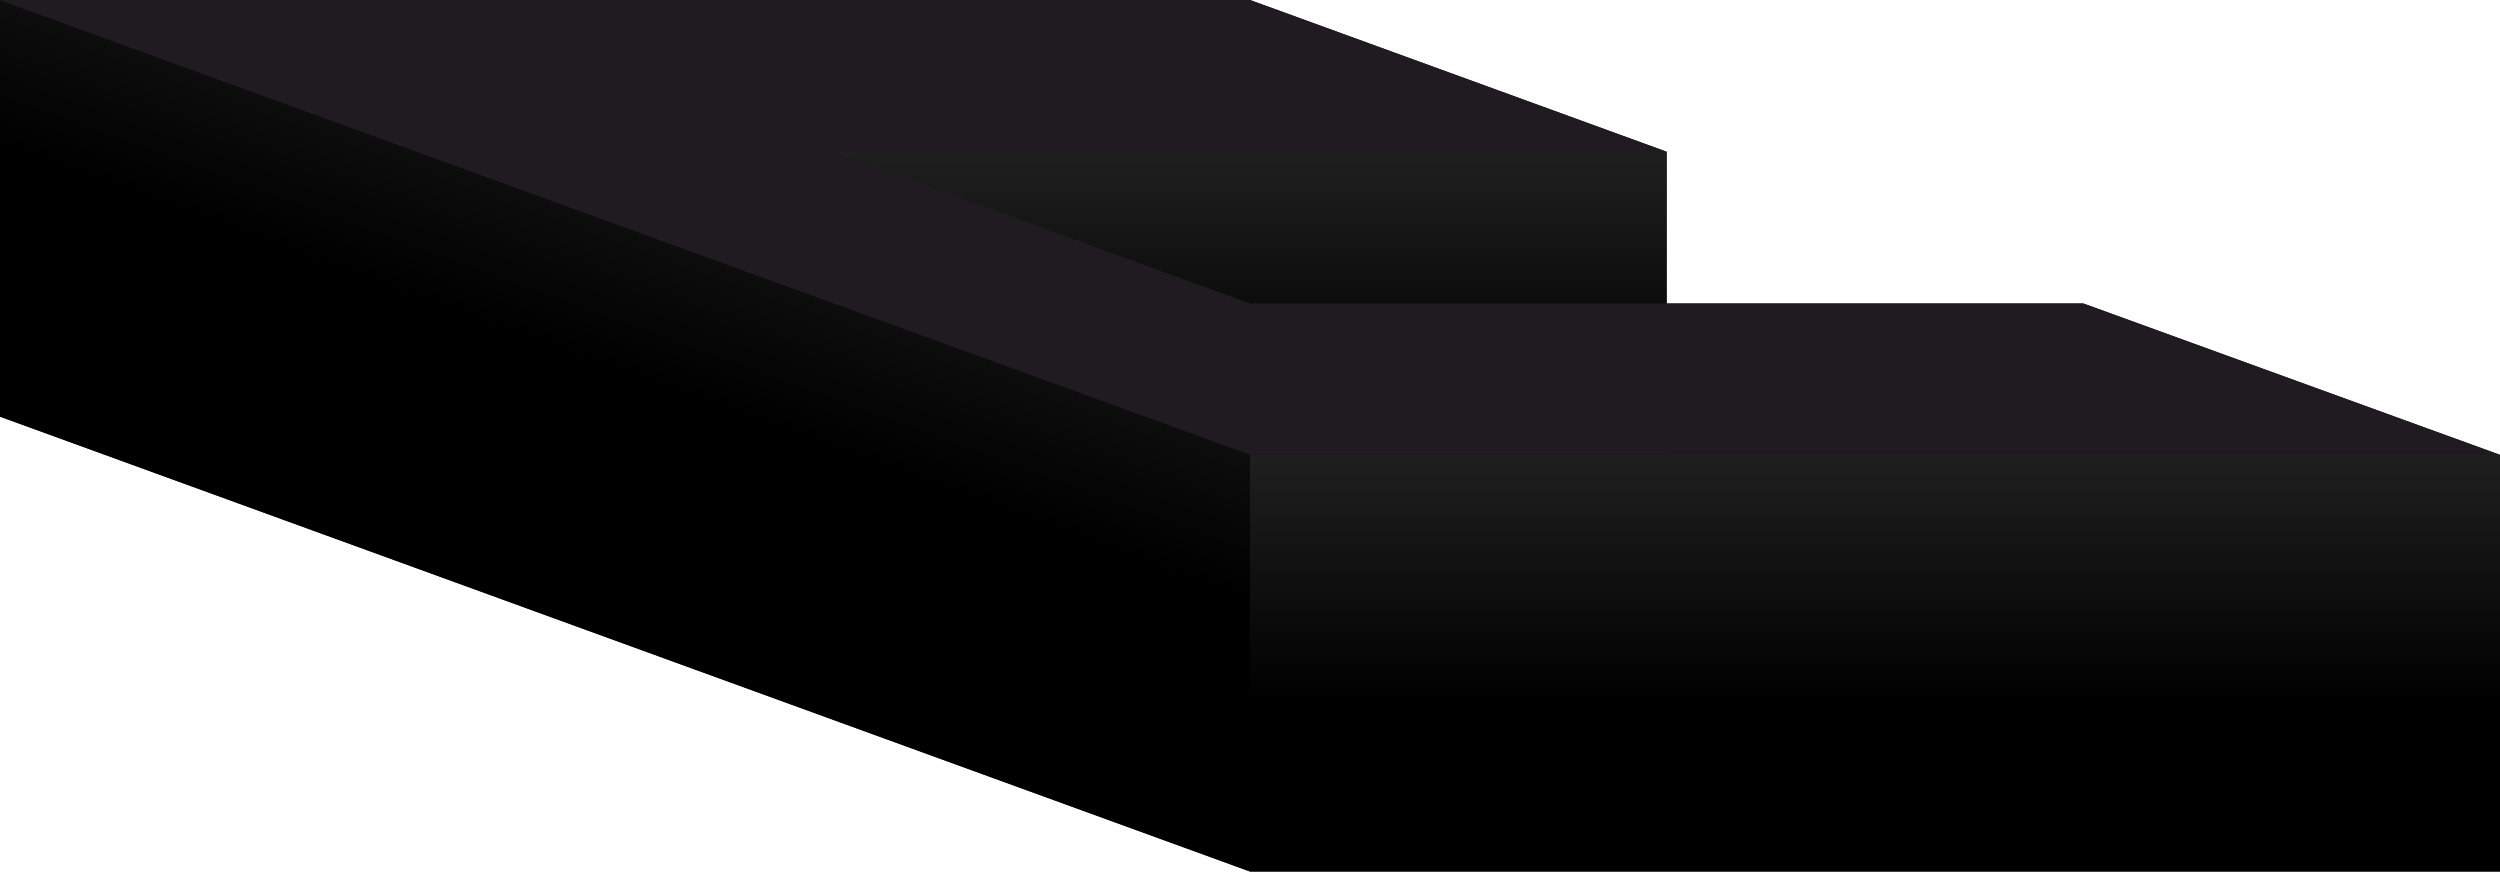
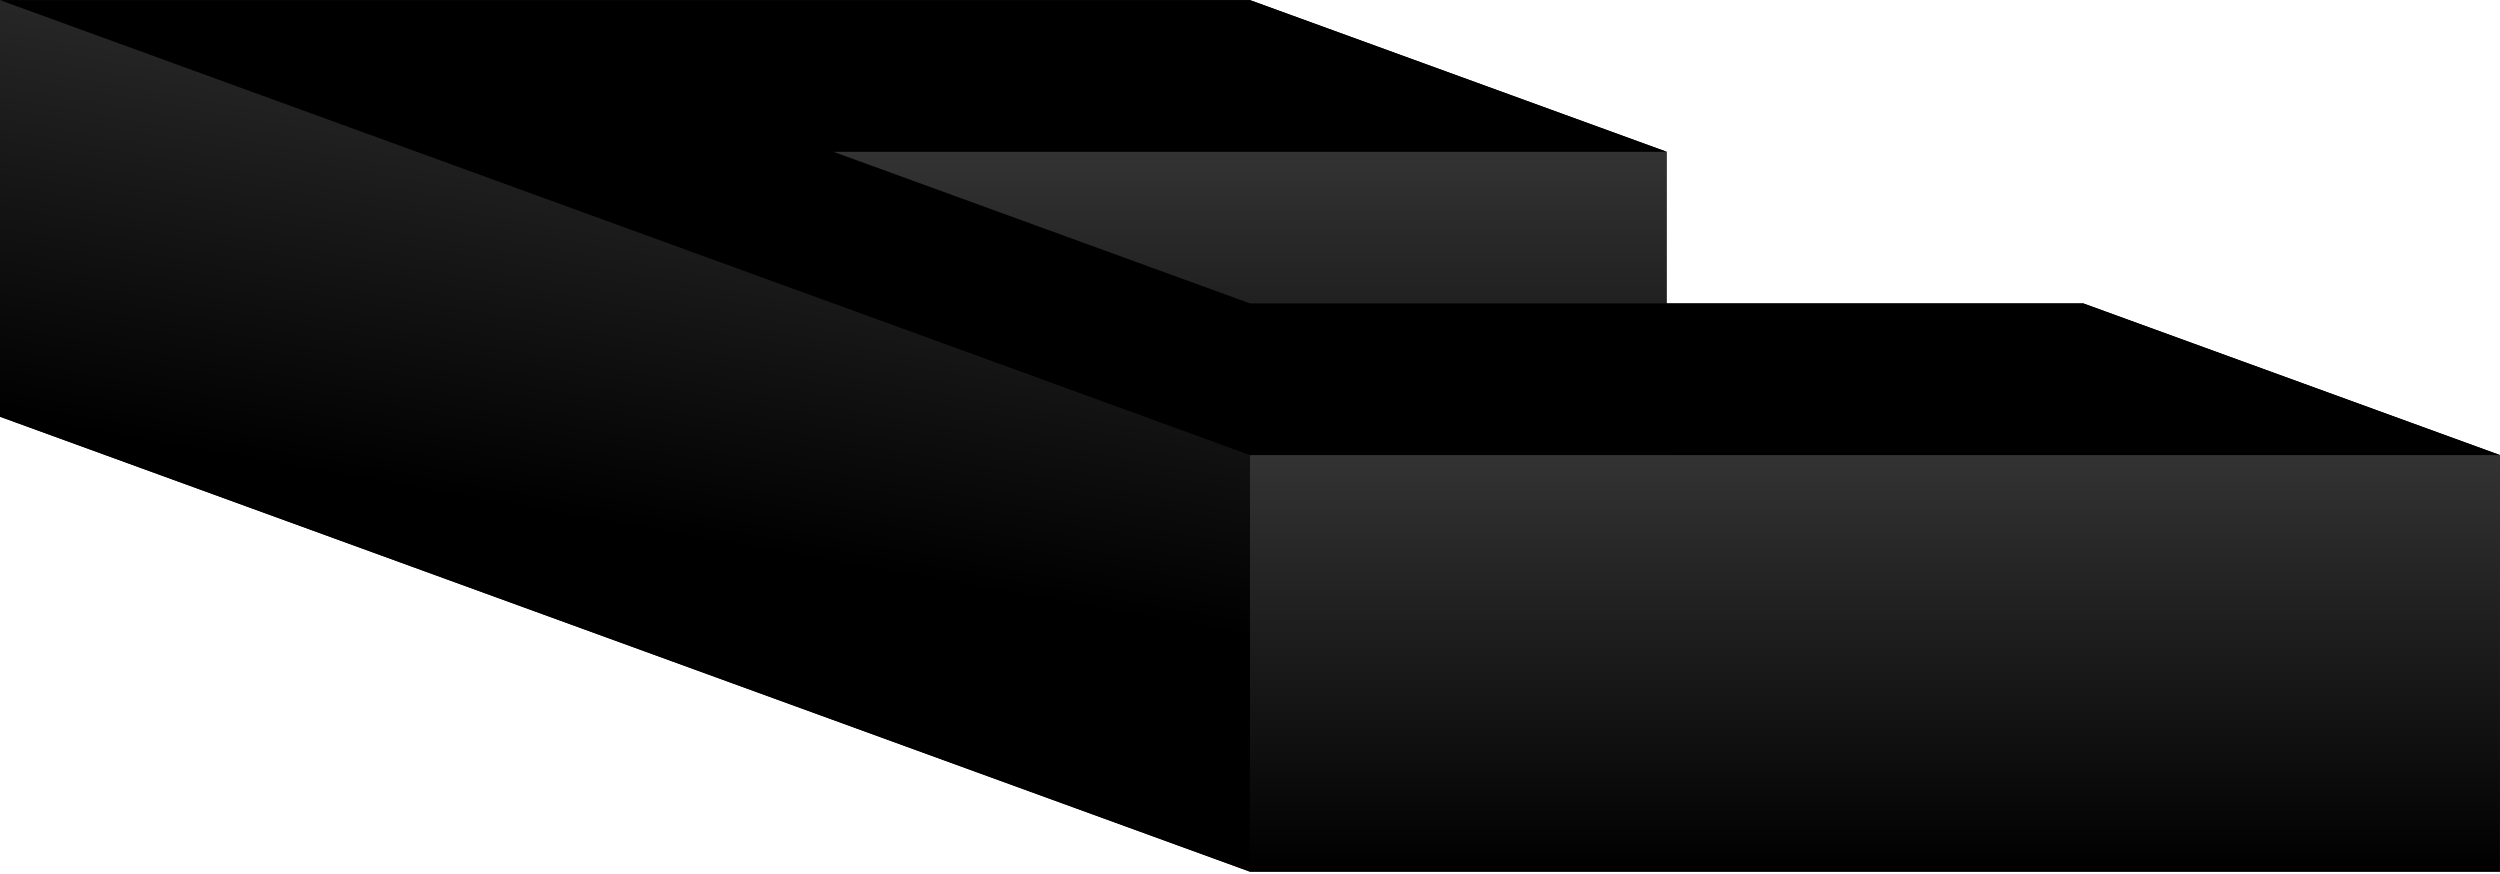
- <svg xmlns="http://www.w3.org/2000/svg" viewBox="0 0 720 250.9" enable-background="new 0 0 720 250.9">
-   <style type="text/css">.st0{fill:#1F1B20;} .st1{fill:url(#SVGID_1_);} .st2{fill:url(#SVGID_2_);} .st3{fill:url(#SVGID_3_);}</style>
-   <g id="Слой_x0020_1">
-     <path class="st0" d="M480 43.7l-120-43.7h-360v120l360 131h360v-120l-120-43.6h-120z" />
-     <linearGradient id="SVGID_1_" gradientUnits="userSpaceOnUse" x1="17636.016" y1="-136172.828" x2="17636.016" y2="-131939.5" gradientTransform="matrix(.028 0 0 -.028 -139.918 -3696.34)">
-       <stop offset="0" />
-       <stop offset="1" stop-color="#333" />
+ <svg xmlns="http://www.w3.org/2000/svg" width="1440px" height="503px" viewBox="0 0 1440 503" version="1.1">
+   <defs>
+     <linearGradient x1="50%" y1="100%" x2="50%" y2="0%" id="linearGradient-1">
+       <stop stop-color="#000000" offset="0%" />
+       <stop stop-color="#333333" offset="100%" />
    </linearGradient>
-     <path class="st1" d="M240 43.7h240v120h-240z" />
-     <linearGradient id="SVGID_2_" gradientUnits="userSpaceOnUse" x1="23986.025" y1="-139254.438" x2="23986.025" y2="-135021.109" gradientTransform="matrix(.028 0 0 -.028 -139.918 -3696.34)">
-       <stop offset="0" />
-       <stop offset="1" stop-color="#333" />
+     <linearGradient x1="50%" y1="100%" x2="50%" y2="0%" id="linearGradient-2">
+       <stop stop-color="#000000" offset="0%" />
+       <stop stop-color="#333333" offset="100%" />
    </linearGradient>
-     <path class="st2" d="M360 131h360v120h-360z" />
-     <linearGradient id="SVGID_3_" gradientUnits="userSpaceOnUse" x1="9678.28" y1="-139236.922" x2="12893.8" y2="-130416.219" gradientTransform="matrix(.028 0 0 -.028 -139.918 -3696.34)">
-       <stop offset="0" />
-       <stop offset=".4" />
-       <stop offset="1" stop-color="#333" />
+     <linearGradient x1="37.34%" y1="99.802%" x2="62.66%" y2="0.198%" id="linearGradient-3">
+       <stop stop-color="#000000" offset="0%" />
+       <stop stop-color="#000000" offset="40%" />
+       <stop stop-color="#333333" offset="100%" />
    </linearGradient>
-     <path class="st3" d="M360 131l-360-131v120l360 131z" />
-     <path class="st0" d="M480 43.7l-120-43.7h-360l360 131h360l-120-43.6h-240l-120-43.7z" />
+   </defs>
+   <g id="Process-1" stroke="none" stroke-width="1" fill="none" fill-rule="evenodd">
+     <g id="C1">
+       <polygon id="Shape" fill="#1F1B20" points="959.964 87.405 719.975 0.056 0.002 0.056 0.003 240.047 719.973 502.094 1439.945 502.094 1439.943 262.103 1199.955 174.754 959.964 174.754" />
+       <rect id="Rectangle-path" fill="url(#linearGradient-1)" x="479.982" y="87.405" width="479.981" height="239.99" />
+       <rect id="Rectangle-path" fill="url(#linearGradient-2)" x="719.973" y="262.103" width="719.971" height="239.99" />
+       <polygon id="Shape" fill="url(#linearGradient-3)" points="719.973 262.103 0.003 0.056 0.003 240.047 719.973 502.094" />
+       <polygon id="Shape" fill="#000000" points="959.964 87.405 719.975 0.056 0.002 0.056 719.972 262.103 1439.943 262.103 1199.955 174.754 719.972 174.754 479.983 87.405" />
+     </g>
  </g>
</svg>
